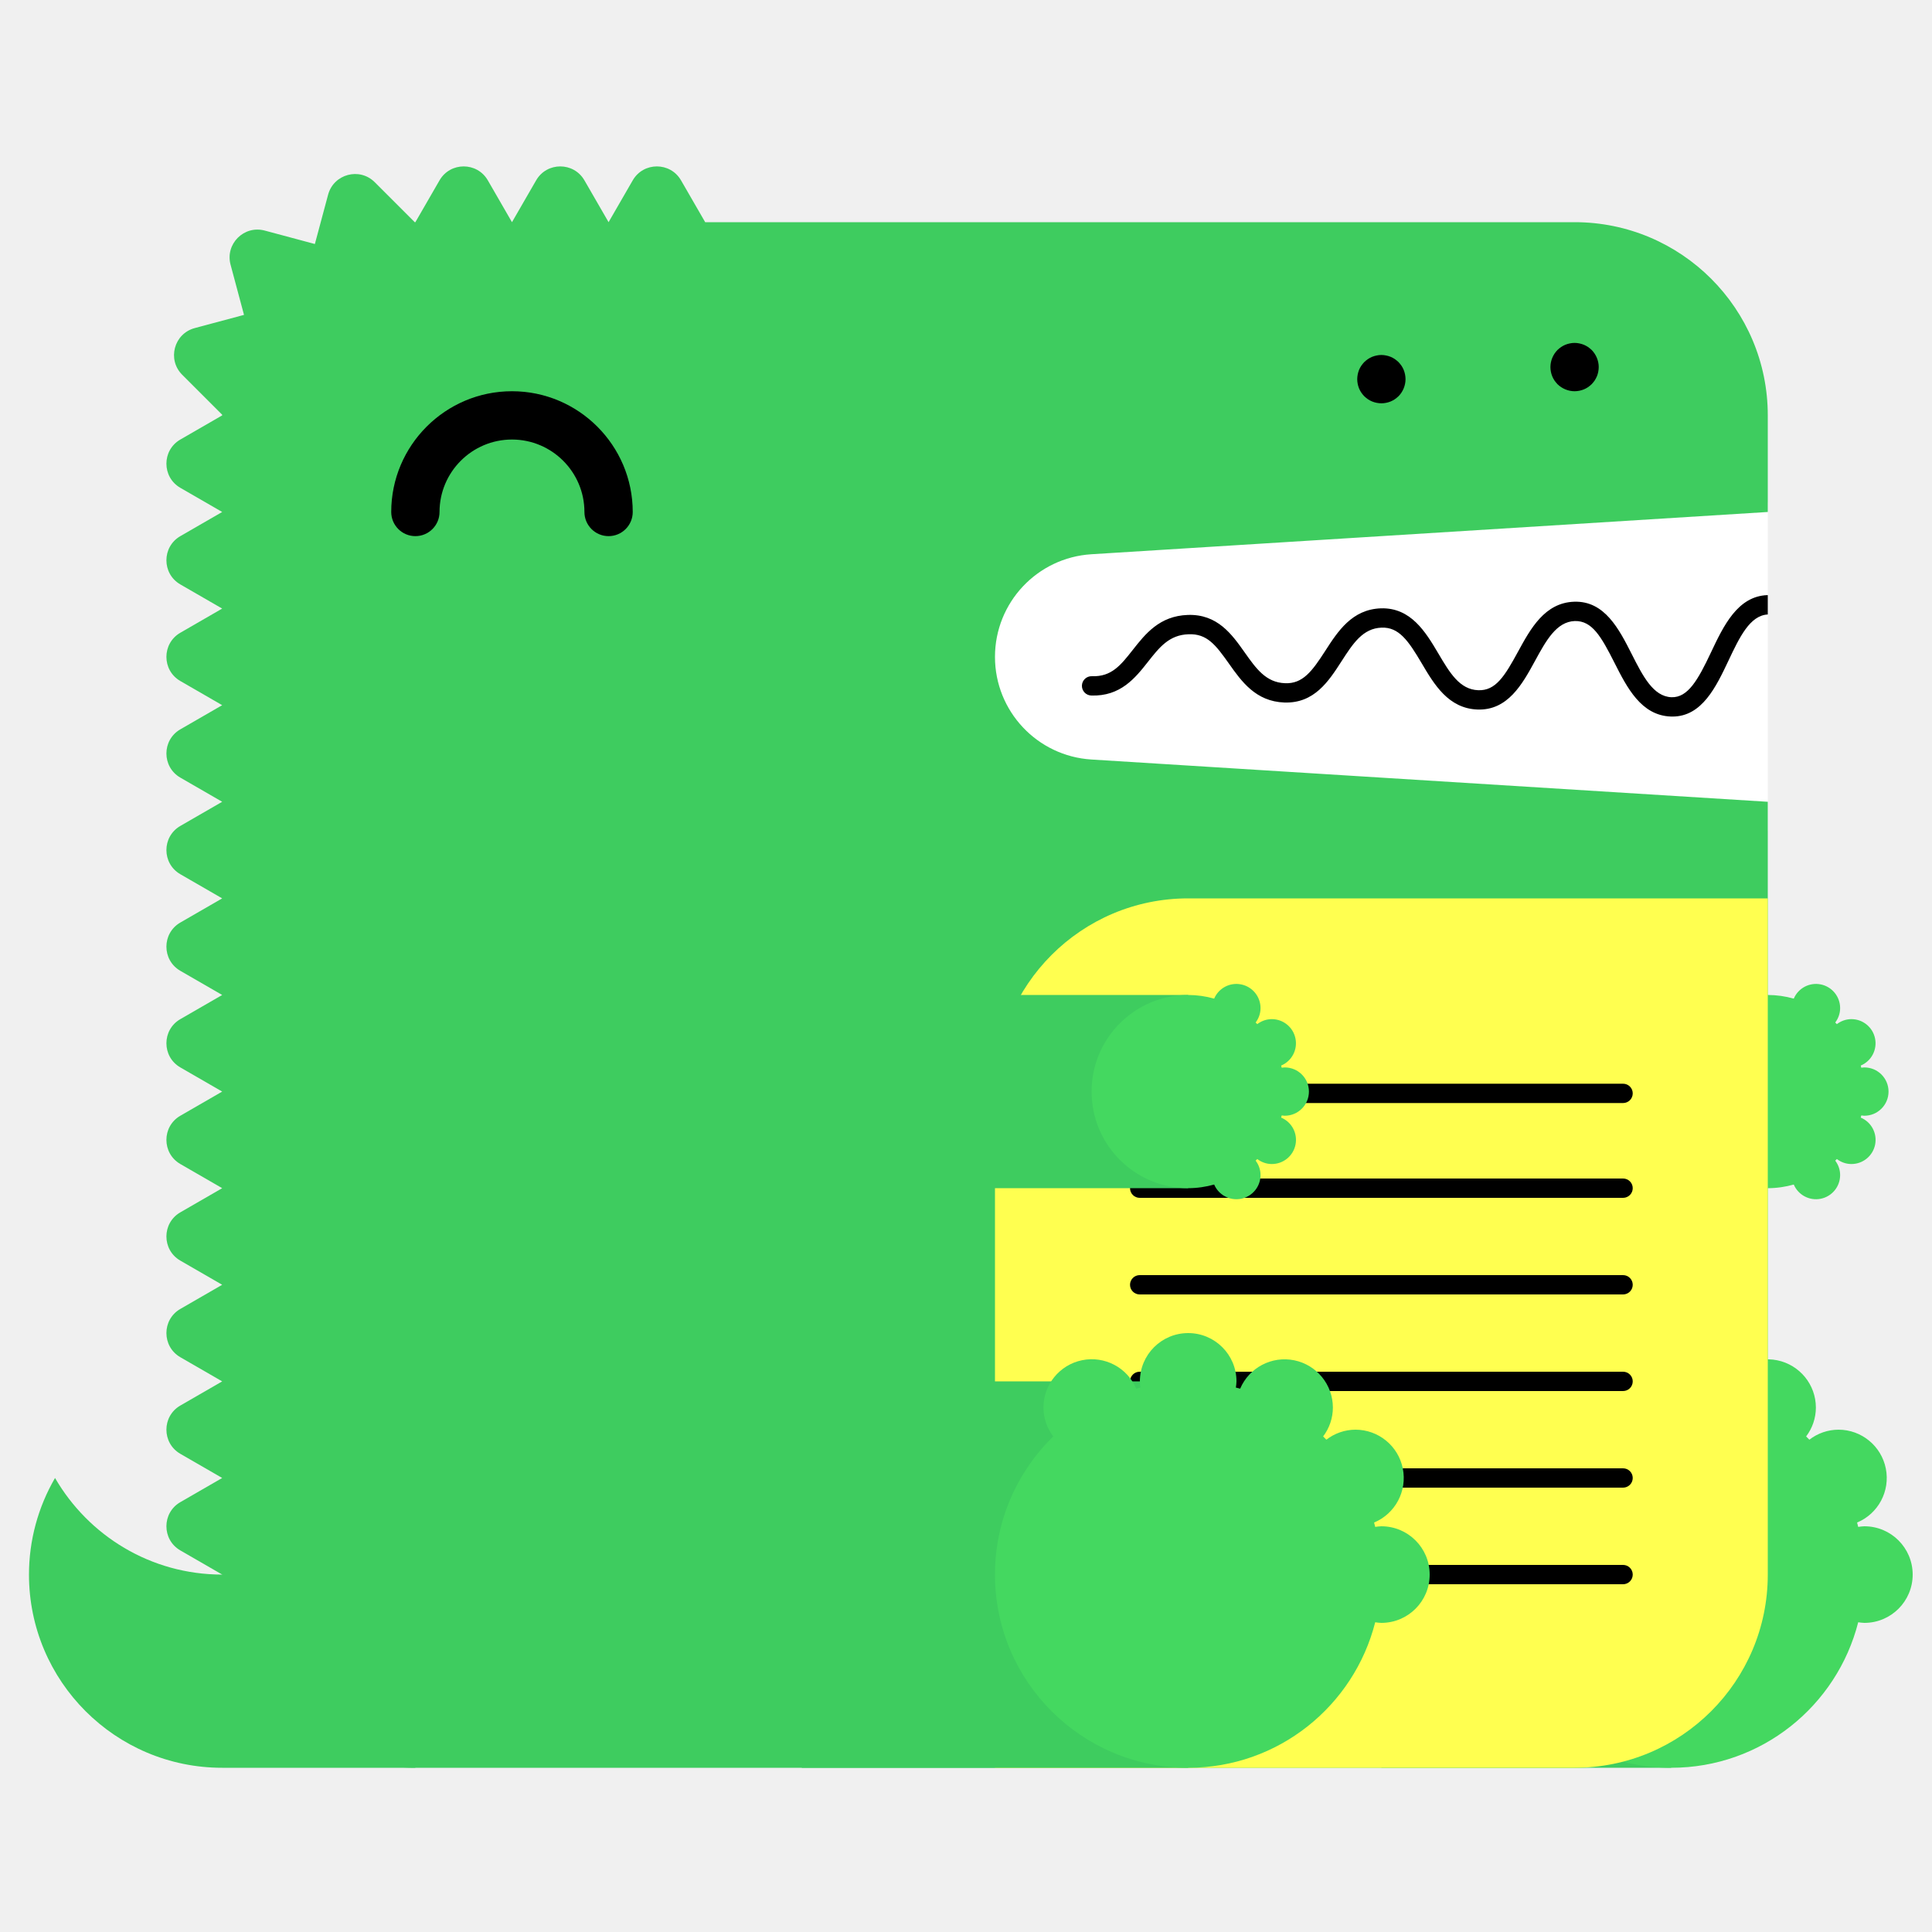
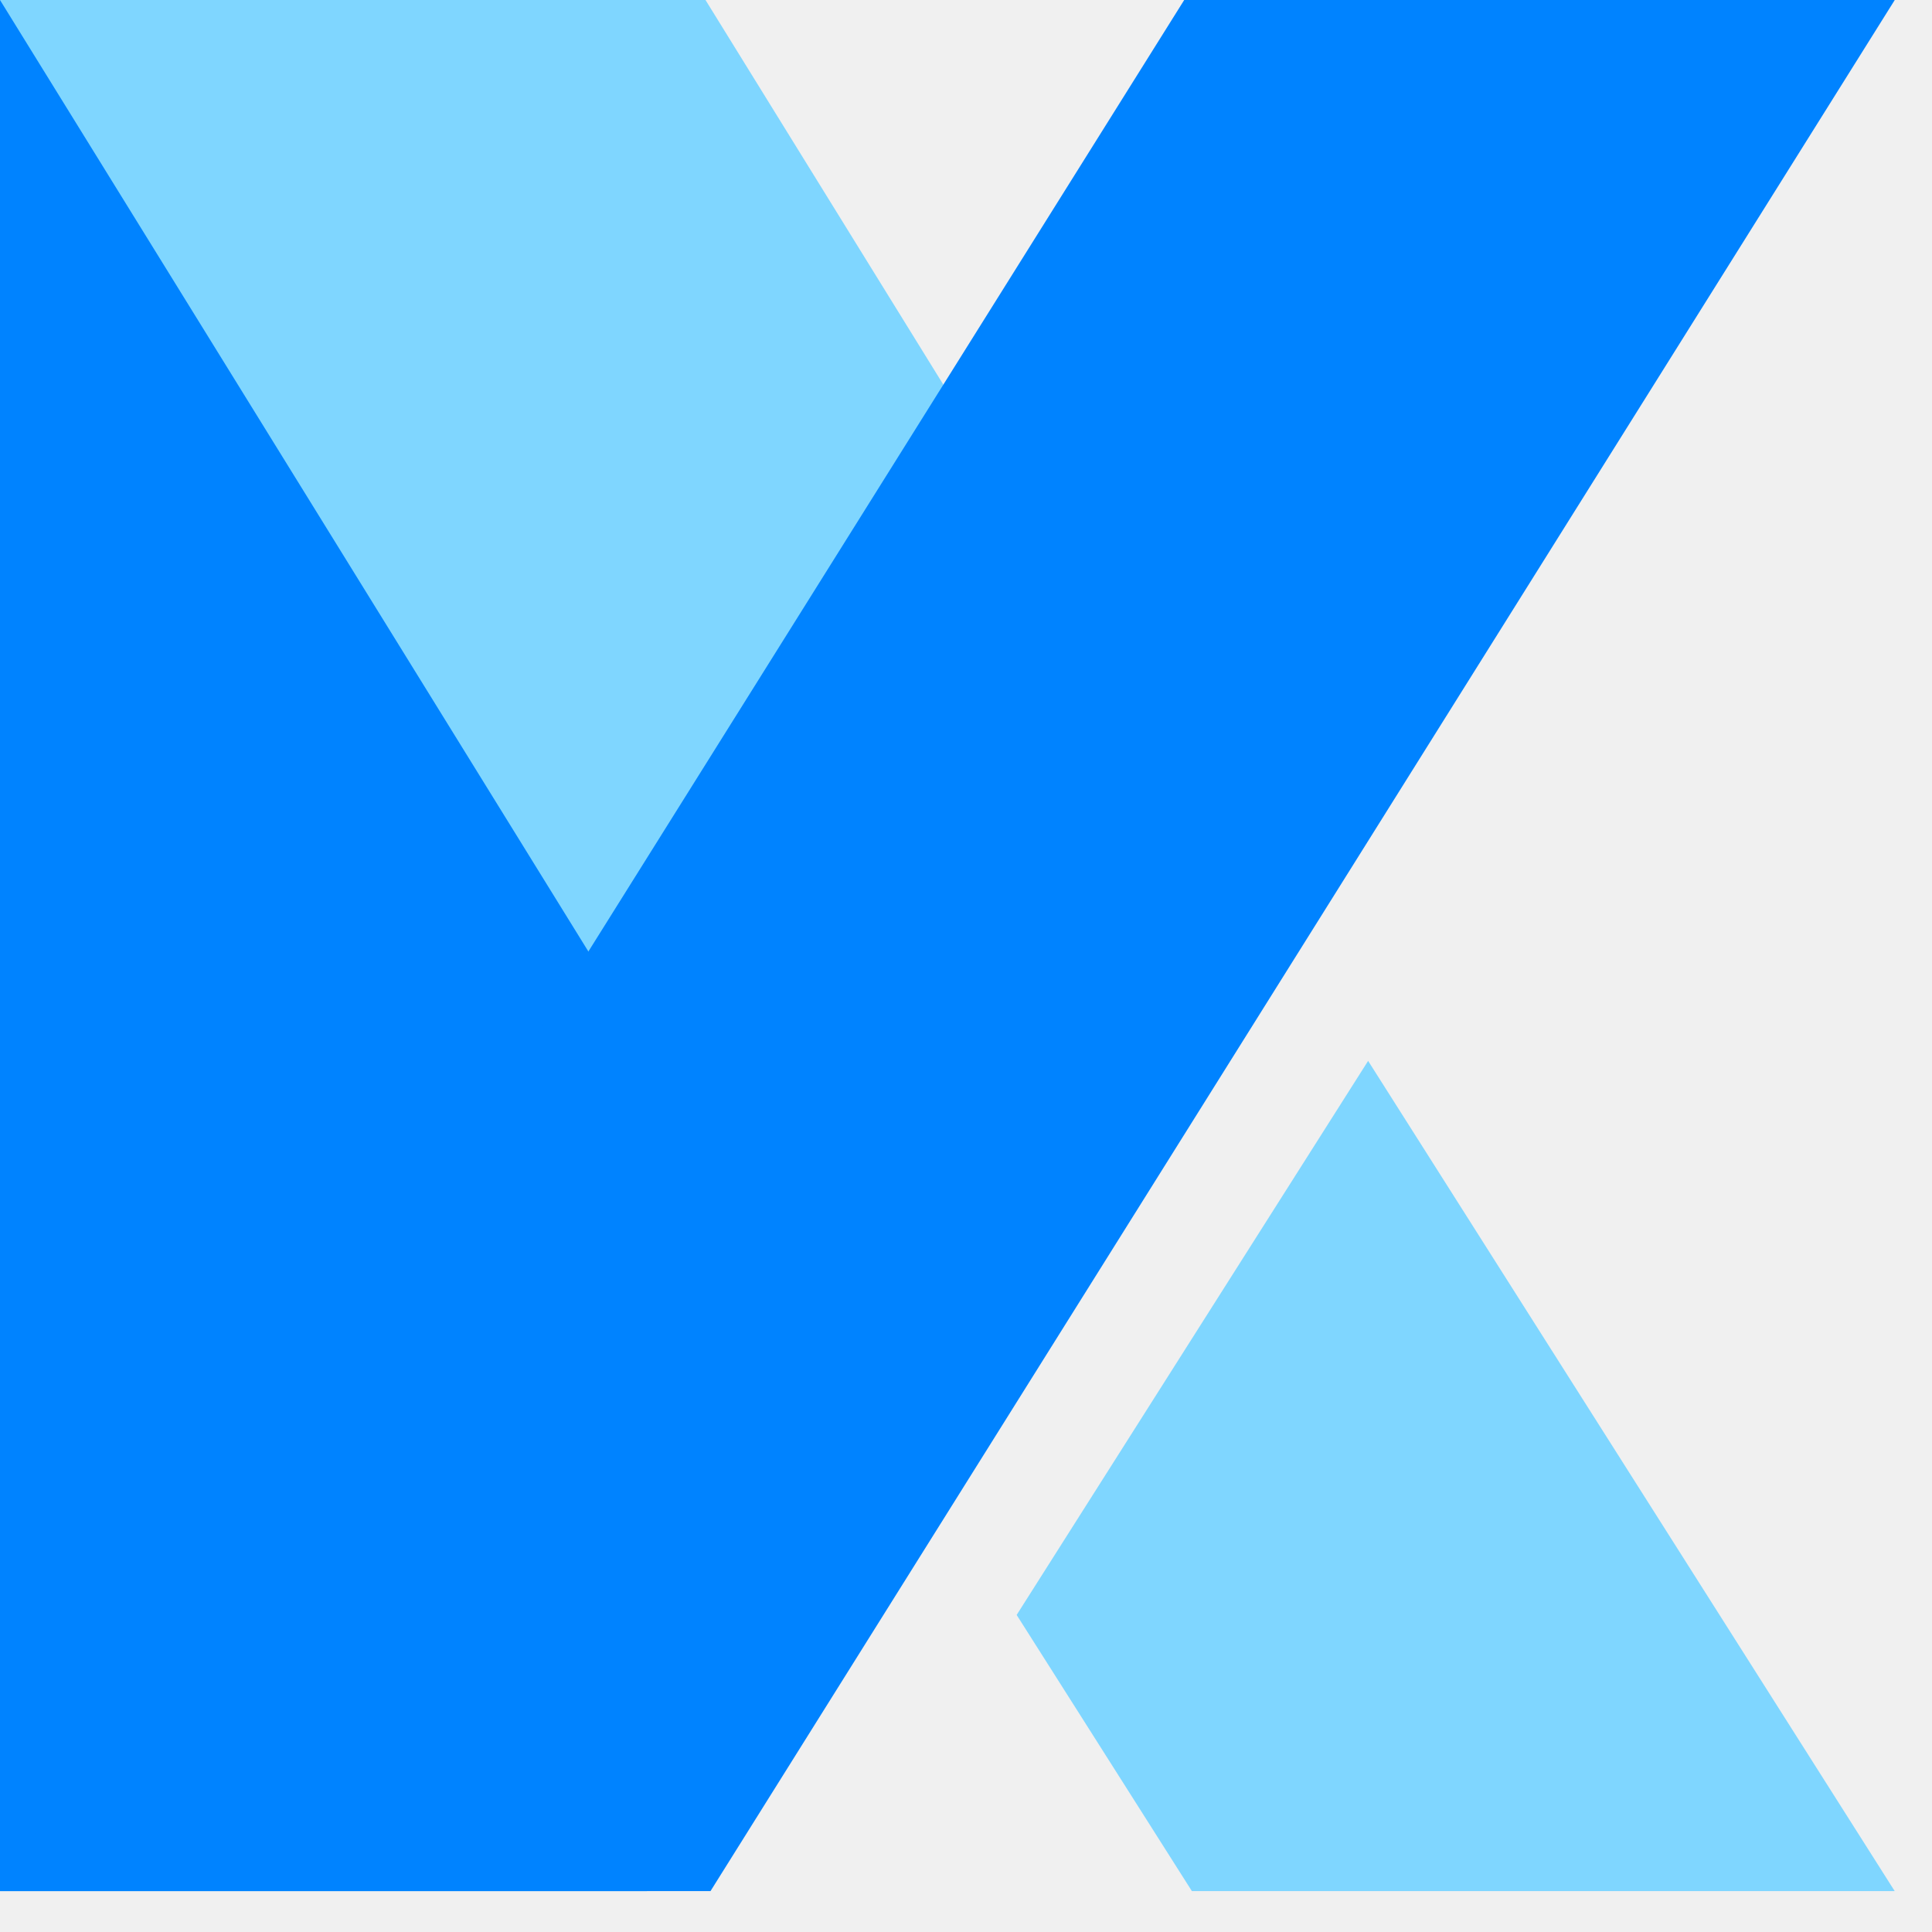
- <svg xmlns="http://www.w3.org/2000/svg" width="200" height="200" viewBox="0 0 200 200">
-   <g fill="none" fill-rule="evenodd">
-     <path fill="#FFF" d="M99 52h84v34H99z" />
-     <path d="M23 163c-7.398 0-13.843-4.027-17.303-10A19.886 19.886 0 0 0 3 163c0 11.046 8.954 20 20 20h20v-20H23z" fill="#3ECC5F" />
-     <path d="M112.98 57.376L183 53V43c0-11.046-8.954-20-20-20H73l-2.5-4.33c-1.112-1.925-3.889-1.925-5 0L63 23l-2.5-4.33c-1.111-1.925-3.889-1.925-5 0L53 23l-2.5-4.33c-1.111-1.925-3.889-1.925-5 0L43 23c-.022 0-.042.003-.065.003l-4.142-4.141c-1.57-1.571-4.252-.853-4.828 1.294l-1.369 5.104-5.192-1.392c-2.148-.575-4.111 1.389-3.535 3.536l1.39 5.193-5.102 1.367c-2.148.576-2.867 3.259-1.296 4.83l4.142 4.142c0 .021-.003.042-.003.064l-4.33 2.5c-1.925 1.111-1.925 3.889 0 5L23 53l-4.33 2.5c-1.925 1.111-1.925 3.889 0 5L23 63l-4.33 2.5c-1.925 1.111-1.925 3.889 0 5L23 73l-4.33 2.5c-1.925 1.111-1.925 3.889 0 5L23 83l-4.33 2.5c-1.925 1.111-1.925 3.889 0 5L23 93l-4.33 2.5c-1.925 1.111-1.925 3.889 0 5L23 103l-4.33 2.5c-1.925 1.111-1.925 3.889 0 5L23 113l-4.33 2.5c-1.925 1.111-1.925 3.889 0 5L23 123l-4.33 2.5c-1.925 1.111-1.925 3.889 0 5L23 133l-4.33 2.5c-1.925 1.111-1.925 3.889 0 5L23 143l-4.33 2.5c-1.925 1.111-1.925 3.889 0 5L23 153l-4.33 2.5c-1.925 1.111-1.925 3.889 0 5L23 163c0 11.046 8.954 20 20 20h120c11.046 0 20-8.954 20-20V83l-70.02-4.376A10.645 10.645 0 0 1 103 68c0-5.621 4.37-10.273 9.98-10.624" fill="#3ECC5F" />
-     <path fill="#3ECC5F" d="M143 183h30v-40h-30z" />
-     <path d="M193 158c-.219 0-.428.037-.639.064-.038-.15-.074-.301-.116-.451A5 5 0 0 0 190.32 148a4.96 4.96 0 0 0-3.016 1.036 26.531 26.531 0 0 0-.335-.336 4.955 4.955 0 0 0 1.011-2.987 5 5 0 0 0-9.599-1.959c-.148-.042-.297-.077-.445-.115.027-.211.064-.42.064-.639a5 5 0 0 0-5-5 5 5 0 0 0-5 5c0 .219.037.428.064.639-.148.038-.297.073-.445.115a4.998 4.998 0 0 0-9.599 1.959c0 1.125.384 2.151 1.011 2.987-3.717 3.632-6.031 8.693-6.031 14.3 0 11.046 8.954 20 20 20 9.339 0 17.16-6.41 19.361-15.064.211.027.42.064.639.064a5 5 0 0 0 5-5 5 5 0 0 0-5-5" fill="#44D860" />
-     <path fill="#3ECC5F" d="M153 123h30v-20h-30z" />
-     <path d="M193 115.5a2.5 2.5 0 1 0 0-5c-.109 0-.214.019-.319.032-.02-.075-.037-.15-.058-.225a2.501 2.501 0 0 0-.963-4.807c-.569 0-1.088.197-1.508.518a6.653 6.653 0 0 0-.168-.168c.314-.417.506-.931.506-1.494a2.5 2.5 0 0 0-4.8-.979A9.987 9.987 0 0 0 183 103c-5.522 0-10 4.478-10 10s4.478 10 10 10c.934 0 1.833-.138 2.69-.377a2.5 2.5 0 0 0 4.8-.979c0-.563-.192-1.077-.506-1.494.057-.055.113-.111.168-.168.42.321.939.518 1.508.518a2.5 2.5 0 0 0 .963-4.807c.021-.074.038-.15.058-.225.105.013.21.032.319.032" fill="#44D860" />
-     <path d="M63 55.5a2.5 2.5 0 0 1-2.5-2.5c0-4.136-3.364-7.5-7.5-7.5s-7.5 3.364-7.5 7.5a2.5 2.5 0 1 1-5 0c0-6.893 5.607-12.5 12.5-12.5S65.5 46.107 65.5 53a2.5 2.5 0 0 1-2.5 2.5" fill="#000" />
-     <path d="M103 183h60c11.046 0 20-8.954 20-20V93h-60c-11.046 0-20 8.954-20 20v70z" fill="#FFFF50" />
-     <path d="M168.02 124h-50.04a1 1 0 1 1 0-2h50.04a1 1 0 1 1 0 2m0 20h-50.04a1 1 0 1 1 0-2h50.04a1 1 0 1 1 0 2m0 20h-50.04a1 1 0 1 1 0-2h50.04a1 1 0 1 1 0 2m0-49.814h-50.04a1 1 0 1 1 0-2h50.04a1 1 0 1 1 0 2m0 19.814h-50.04a1 1 0 1 1 0-2h50.04a1 1 0 1 1 0 2m0 20h-50.04a1 1 0 1 1 0-2h50.04a1 1 0 1 1 0 2M183 61.611c-.012 0-.022-.006-.034-.005-3.09.105-4.552 3.196-5.842 5.923-1.346 2.85-2.387 4.703-4.093 4.647-1.889-.068-2.969-2.202-4.113-4.46-1.314-2.594-2.814-5.536-5.963-5.426-3.046.104-4.513 2.794-5.807 5.167-1.377 2.528-2.314 4.065-4.121 3.994-1.927-.07-2.951-1.805-4.136-3.813-1.321-2.236-2.848-4.75-5.936-4.664-2.994.103-4.465 2.385-5.763 4.4-1.373 2.13-2.335 3.428-4.165 3.351-1.973-.07-2.992-1.51-4.171-3.177-1.324-1.873-2.816-3.993-5.895-3.89-2.928.1-4.399 1.97-5.696 3.618-1.232 1.564-2.194 2.802-4.229 2.724a1 1 0 0 0-.072 2c3.017.101 4.545-1.8 5.872-3.487 1.177-1.496 2.193-2.787 4.193-2.855 1.926-.082 2.829 1.115 4.195 3.045 1.297 1.834 2.769 3.914 5.731 4.021 3.103.104 4.596-2.215 5.918-4.267 1.182-1.834 2.202-3.417 4.15-3.484 1.793-.067 2.769 1.35 4.145 3.681 1.297 2.197 2.766 4.686 5.787 4.796 3.125.108 4.634-2.62 5.949-5.035 1.139-2.088 2.214-4.06 4.119-4.126 1.793-.042 2.728 1.595 4.111 4.33 1.292 2.553 2.757 5.445 5.825 5.556l.169.003c3.064 0 4.518-3.075 5.805-5.794 1.139-2.41 2.217-4.68 4.067-4.773v-2z" fill="#000" />
-     <path fill="#3ECC5F" d="M83 183h40v-40H83z" />
-     <path d="M143 158c-.219 0-.428.037-.639.064-.038-.15-.074-.301-.116-.451A5 5 0 0 0 140.32 148a4.96 4.96 0 0 0-3.016 1.036 26.531 26.531 0 0 0-.335-.336 4.955 4.955 0 0 0 1.011-2.987 5 5 0 0 0-9.599-1.959c-.148-.042-.297-.077-.445-.115.027-.211.064-.42.064-.639a5 5 0 0 0-5-5 5 5 0 0 0-5 5c0 .219.037.428.064.639-.148.038-.297.073-.445.115a4.998 4.998 0 0 0-9.599 1.959c0 1.125.384 2.151 1.011 2.987-3.717 3.632-6.031 8.693-6.031 14.3 0 11.046 8.954 20 20 20 9.339 0 17.16-6.41 19.361-15.064.211.027.42.064.639.064a5 5 0 0 0 5-5 5 5 0 0 0-5-5" fill="#44D860" />
-     <path fill="#3ECC5F" d="M83 123h40v-20H83z" />
-     <path d="M133 115.5a2.5 2.5 0 1 0 0-5c-.109 0-.214.019-.319.032-.02-.075-.037-.15-.058-.225a2.501 2.501 0 0 0-.963-4.807c-.569 0-1.088.197-1.508.518a6.653 6.653 0 0 0-.168-.168c.314-.417.506-.931.506-1.494a2.5 2.5 0 0 0-4.8-.979A9.987 9.987 0 0 0 123 103c-5.522 0-10 4.478-10 10s4.478 10 10 10c.934 0 1.833-.138 2.69-.377a2.5 2.5 0 0 0 4.8-.979c0-.563-.192-1.077-.506-1.494.057-.055.113-.111.168-.168.42.321.939.518 1.508.518a2.5 2.5 0 0 0 .963-4.807c.021-.074.038-.15.058-.225.105.013.21.032.319.032" fill="#44D860" />
-     <path d="M143 41.75c-.16 0-.33-.02-.49-.05a2.52 2.52 0 0 1-.47-.14c-.15-.06-.29-.14-.431-.23-.13-.09-.259-.2-.38-.31-.109-.12-.219-.24-.309-.38s-.17-.28-.231-.43a2.619 2.619 0 0 1-.189-.96c0-.16.02-.33.05-.49.03-.16.08-.31.139-.47.061-.15.141-.29.231-.43.09-.13.2-.26.309-.38.121-.11.25-.22.38-.31.141-.09.281-.17.431-.23.149-.06.31-.11.47-.14.32-.07.65-.07.98 0 .159.03.32.08.47.14.149.06.29.14.43.23.13.09.259.2.38.31.11.12.22.25.31.38.09.14.17.28.23.43.06.16.11.31.14.47.029.16.05.33.05.49 0 .66-.271 1.31-.73 1.77-.121.11-.25.22-.38.31-.14.09-.281.17-.43.23a2.565 2.565 0 0 1-.96.19m20-1.25c-.66 0-1.3-.27-1.771-.73a3.802 3.802 0 0 1-.309-.38c-.09-.14-.17-.28-.231-.43a2.619 2.619 0 0 1-.189-.96c0-.66.27-1.3.729-1.77.121-.11.25-.22.38-.31.141-.09.281-.17.431-.23.149-.06.31-.11.47-.14.32-.07.66-.07.98 0 .159.03.32.08.47.14.149.06.29.14.43.23.13.09.259.2.38.31.459.47.73 1.11.73 1.77 0 .16-.021.33-.05.49-.03.16-.08.32-.14.47-.07.15-.14.29-.23.43-.09.13-.2.26-.31.38-.121.11-.25.22-.38.31-.14.09-.281.17-.43.23a2.565 2.565 0 0 1-.96.19" fill="#000" />
-   </g>
+ <svg xmlns="http://www.w3.org/2000/svg" width="36" height="36" viewBox="0 0 36 36" fill="none">
+   <path fill-rule="evenodd" clip-rule="evenodd" d="M0 35.238H12.056V0H0V35.238Z" fill="#0083FF" />
+   <path fill-rule="evenodd" clip-rule="evenodd" d="M24.111 17.733L13.146 0H0L17.538 28.362L24.111 17.733Z" fill="#7FD6FF" />
+   <path fill-rule="evenodd" clip-rule="evenodd" d="M25.493 19.768L18.944 30.092L22.209 35.238H35.305L25.493 19.768Z" fill="#7FD6FF" />
+   <path fill-rule="evenodd" clip-rule="evenodd" d="M0 35.238H13.239L35.306 0H22.066L0 35.238Z" fill="#0083FF" />
</svg>
